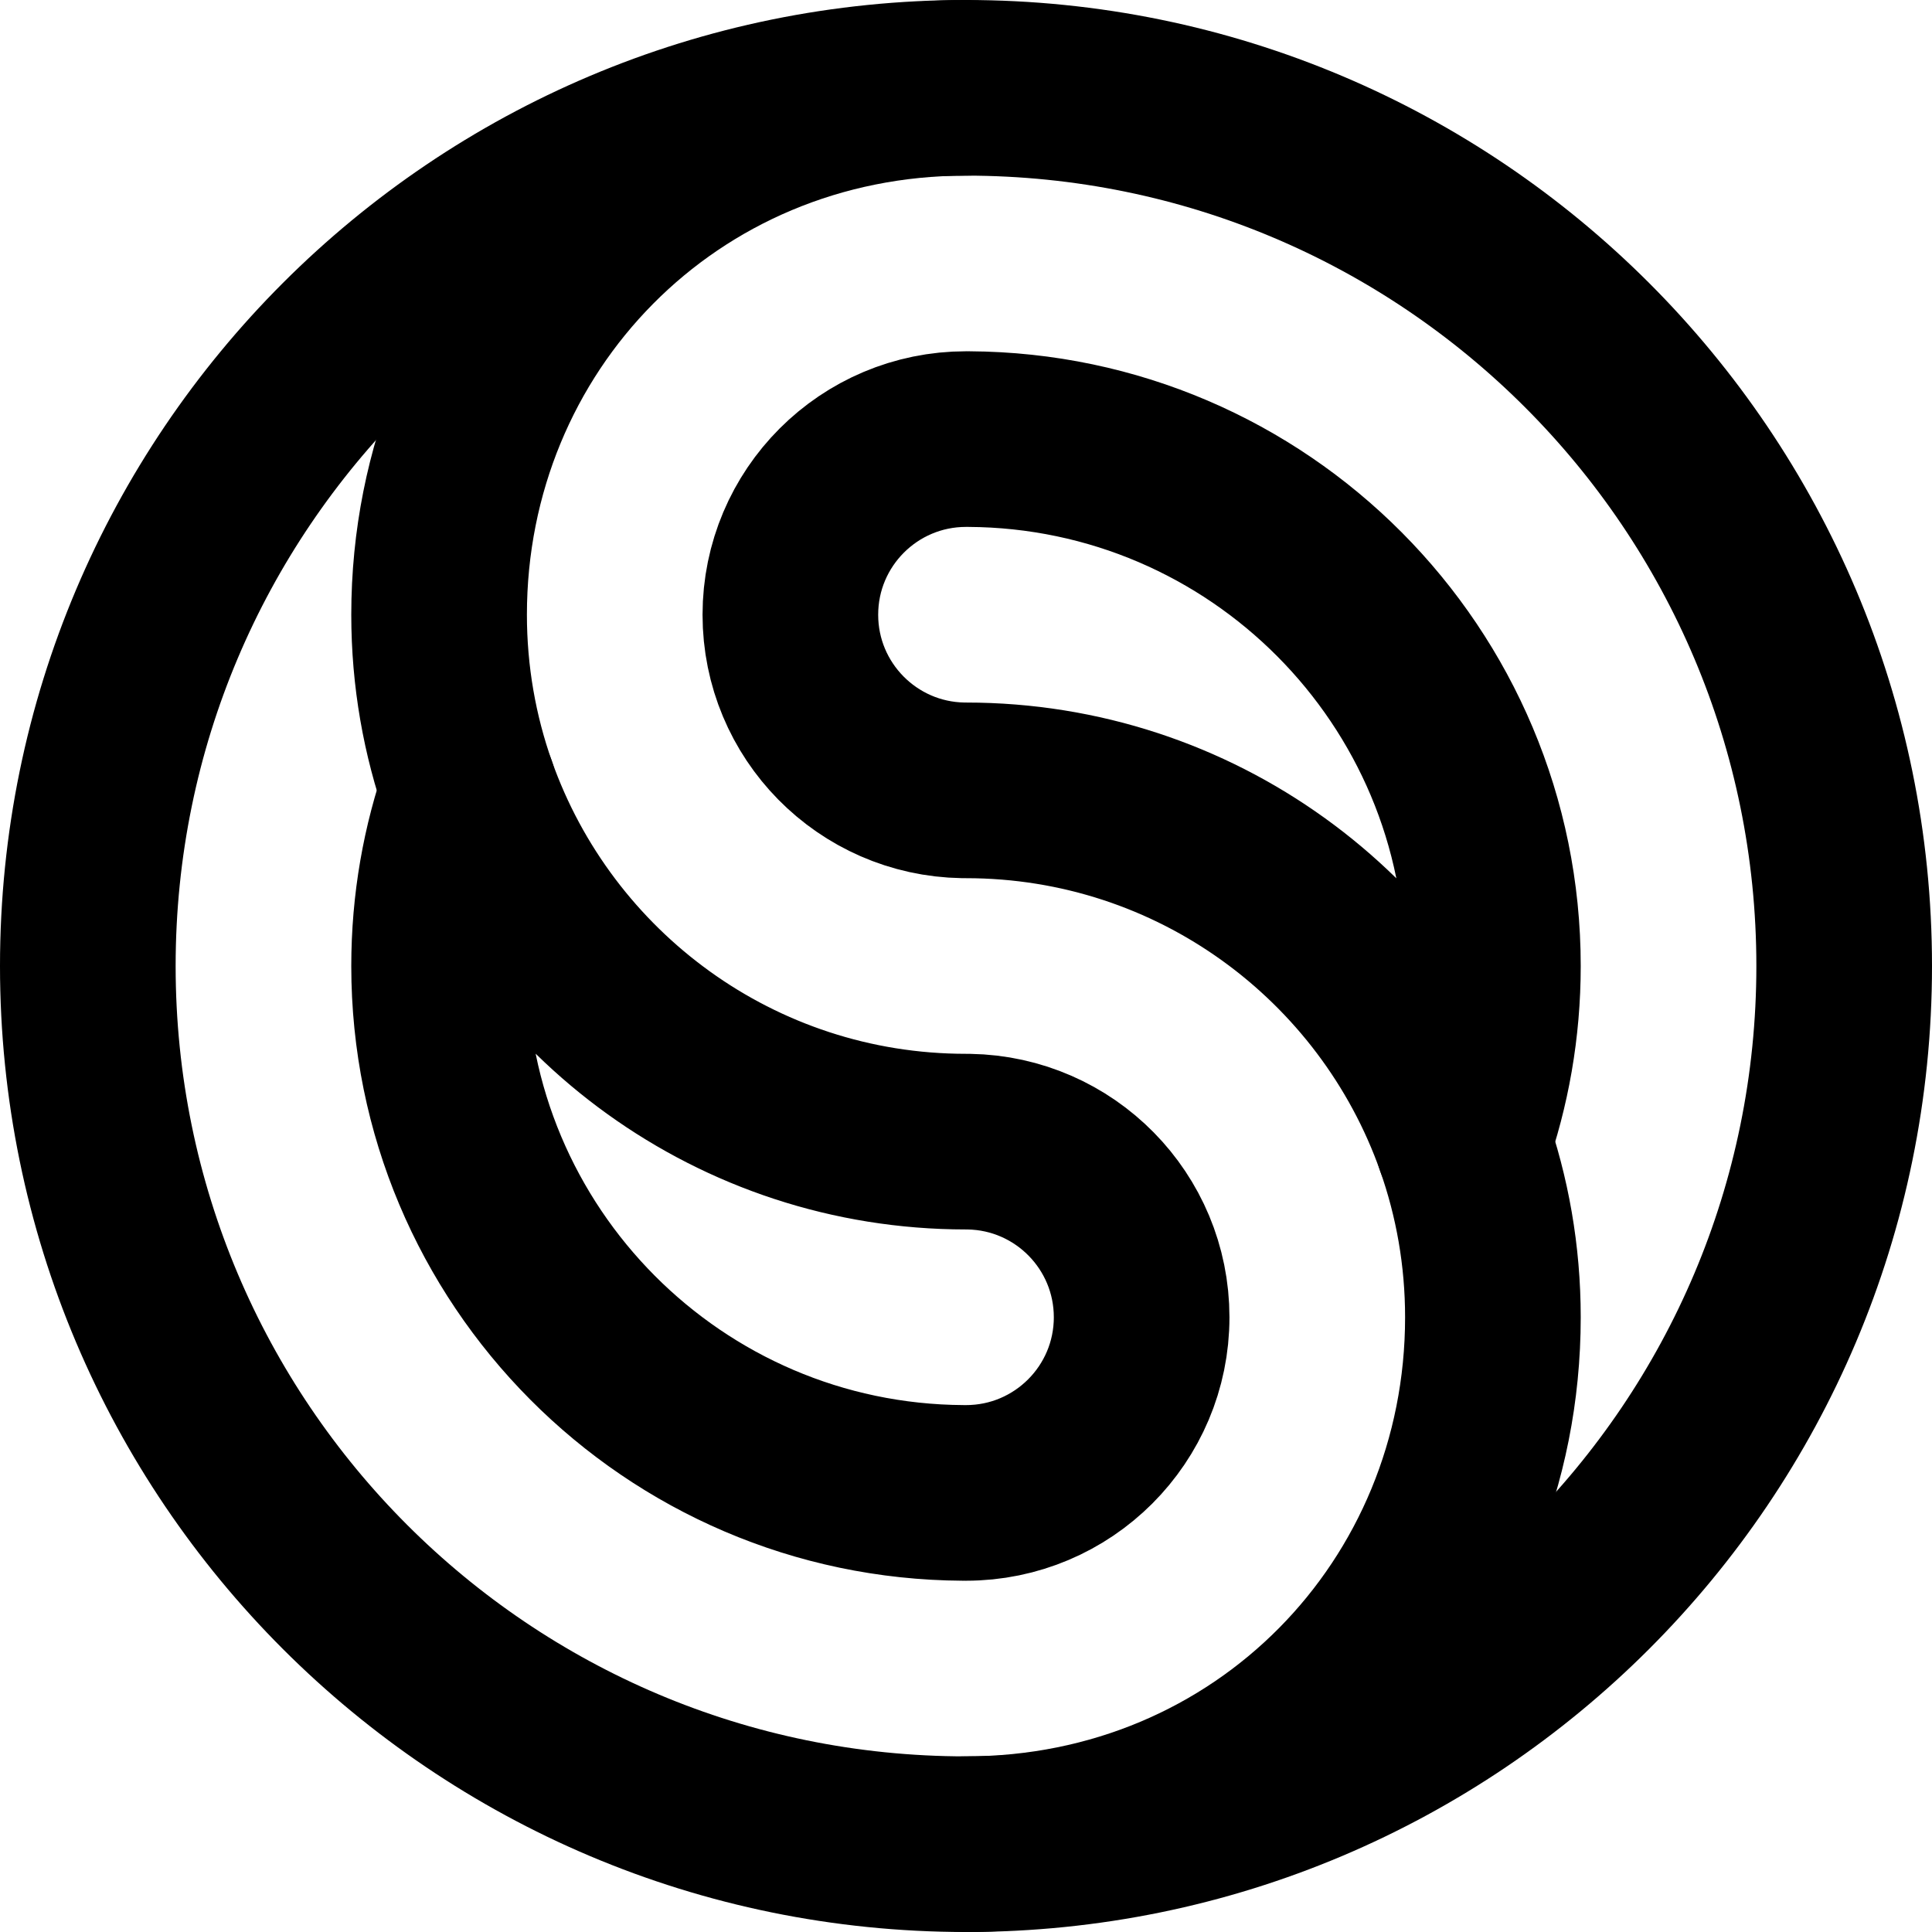
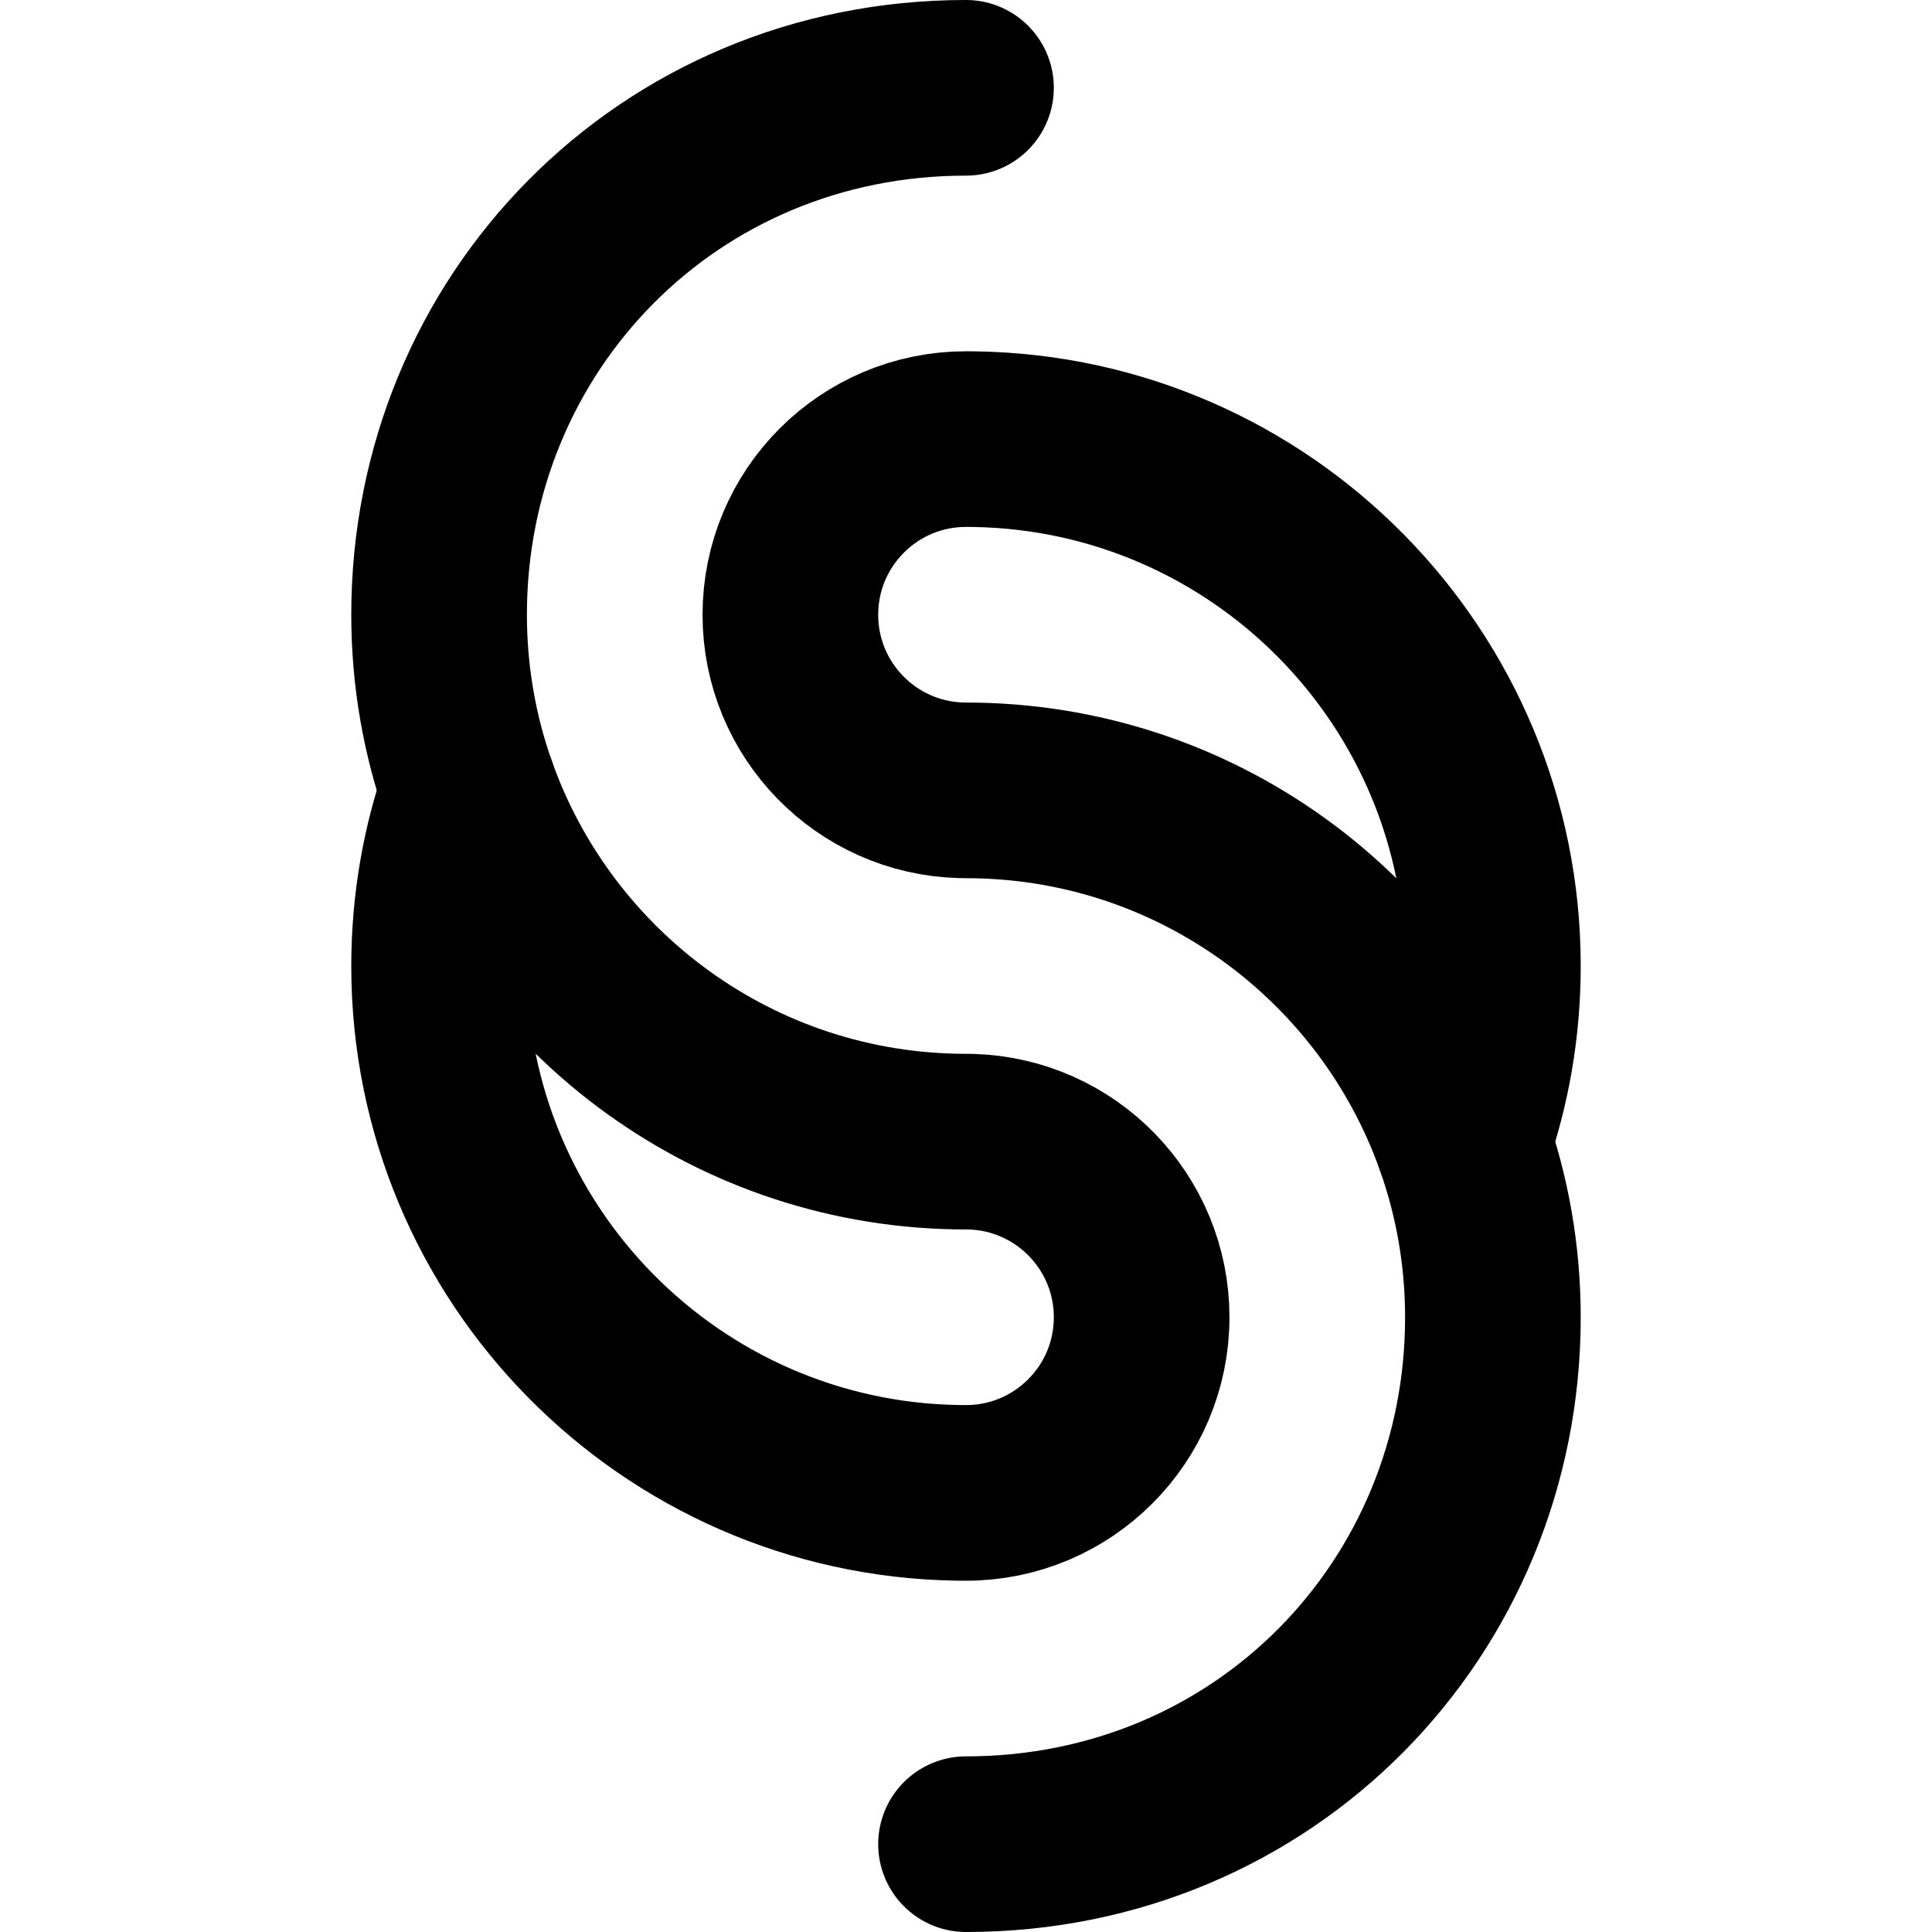
- <svg xmlns="http://www.w3.org/2000/svg" width="1600px" height="1600px" viewBox="0 0 1600 1600" version="1.1">
-   <g id="Default" stroke="none" stroke-width="1" fill="none" fill-rule="evenodd">
-     <g id="Ratios" />
-     <g id="Media" transform="translate(72.7273, 72.7273)" stroke="#000000" stroke-linecap="round" stroke-linejoin="round" stroke-width="145.455">
-       <g id="Isotipo">
-         <circle id="Oval" cx="727.273" cy="727.273" r="727.273" />
-         <g id="Ying-Yang" transform="translate(290.9091, 290.9091)">
-           <path d="M433.958,290.89 C354.735,289.605 290.909,224.984 290.909,145.455 C290.909,65.122 356.031,0 436.364,0 C437.174,0 437.982,0.007 438.789,0.02 L438.792,0.007 C678.672,1.314 872.727,196.177 872.727,436.364 C872.727,487.366 863.977,536.325 847.896,581.821 C787.992,412.334 626.358,290.909 436.364,290.909 Z M438.769,581.838 C517.992,583.122 581.818,647.744 581.818,727.273 C581.818,807.605 516.696,872.727 436.364,872.727 C435.554,872.727 434.745,872.721 433.938,872.707 L433.936,872.721 C194.056,871.414 0,676.551 0,436.364 C0,385.361 8.75,336.402 24.831,290.906 C84.735,460.393 246.369,581.818 436.364,581.818 Z" id="YingYang" />
-         </g>
-         <g id="S" transform="translate(290.9091, 0)">
-           <path d="M24.835,0 C8.752,45.499 0,94.462 0,145.469 C0,386.466 189.091,581.832 436.364,581.832" id="Path" transform="translate(218.1818, 290.9162) scale(1, -1) translate(-218.1818, -290.9162)" />
-           <path d="M461.199,872.713 C445.115,918.212 436.364,967.175 436.364,1018.182 C436.364,1259.179 625.455,1454.545 872.727,1454.545" id="Path" transform="translate(654.5455, 1163.629) scale(-1, 1) translate(-654.5455, -1163.629)" />
-         </g>
+ <svg xmlns="http://www.w3.org/2000/svg" width="100px" height="100px" viewBox="0 0 100 100" version="1.1">
+   <g id="2024/05" stroke="none" stroke-width="1" fill="none" fill-rule="evenodd" stroke-linecap="round" stroke-linejoin="round">
+     <g id="2024/Isotipo/Round" transform="translate(4.5455, 4.5455)" stroke="#000000" stroke-width="9.091">
+       <particles id="Oval" cx="45.455" cy="45.455" r="45.455" />
+       <g id="Ying-Yang" transform="translate(18.1818, 18.1818)">
+         <path d="M27.009,18.178 C22.11,18.039 18.182,14.024 18.182,9.091 C18.182,4.07 22.252,-3.55271368e-15 27.273,-3.55271368e-15 L27.724,0.004 C42.578,0.244 54.545,12.361 54.545,27.273 C54.545,30.461 53.999,33.521 52.993,36.364 C49.25,25.771 39.148,18.182 27.273,18.182 Z M27.536,36.367 C32.435,36.507 36.364,40.522 36.364,45.455 C36.364,50.475 32.293,54.545 27.273,54.545 L26.822,54.542 C11.967,54.301 -3.55271368e-15,42.184 -3.55271368e-15,27.273 C-3.55271368e-15,24.085 0.547,21.025 1.552,18.181 C5.296,28.774 15.398,36.364 27.273,36.364 Z" id="YingYang" />
+       </g>
+       <g id="S" transform="translate(18.1818, 0)">
+         <path d="M1.552,8.8817842e-16 C0.547,2.844 0,5.904 0,9.092 C0,24.154 11.818,36.365 27.273,36.365" id="Path" transform="translate(13.6364, 18.1823) scale(1, -1) translate(-13.6364, -18.1823)" />
+         <path d="M28.825,54.545 C27.82,57.388 27.273,60.448 27.273,63.636 C27.273,78.699 39.091,90.909 54.545,90.909" id="Path" transform="translate(40.9091, 72.7268) scale(-1, 1) translate(-40.9091, -72.7268)" />
      </g>
    </g>
  </g>
</svg>
